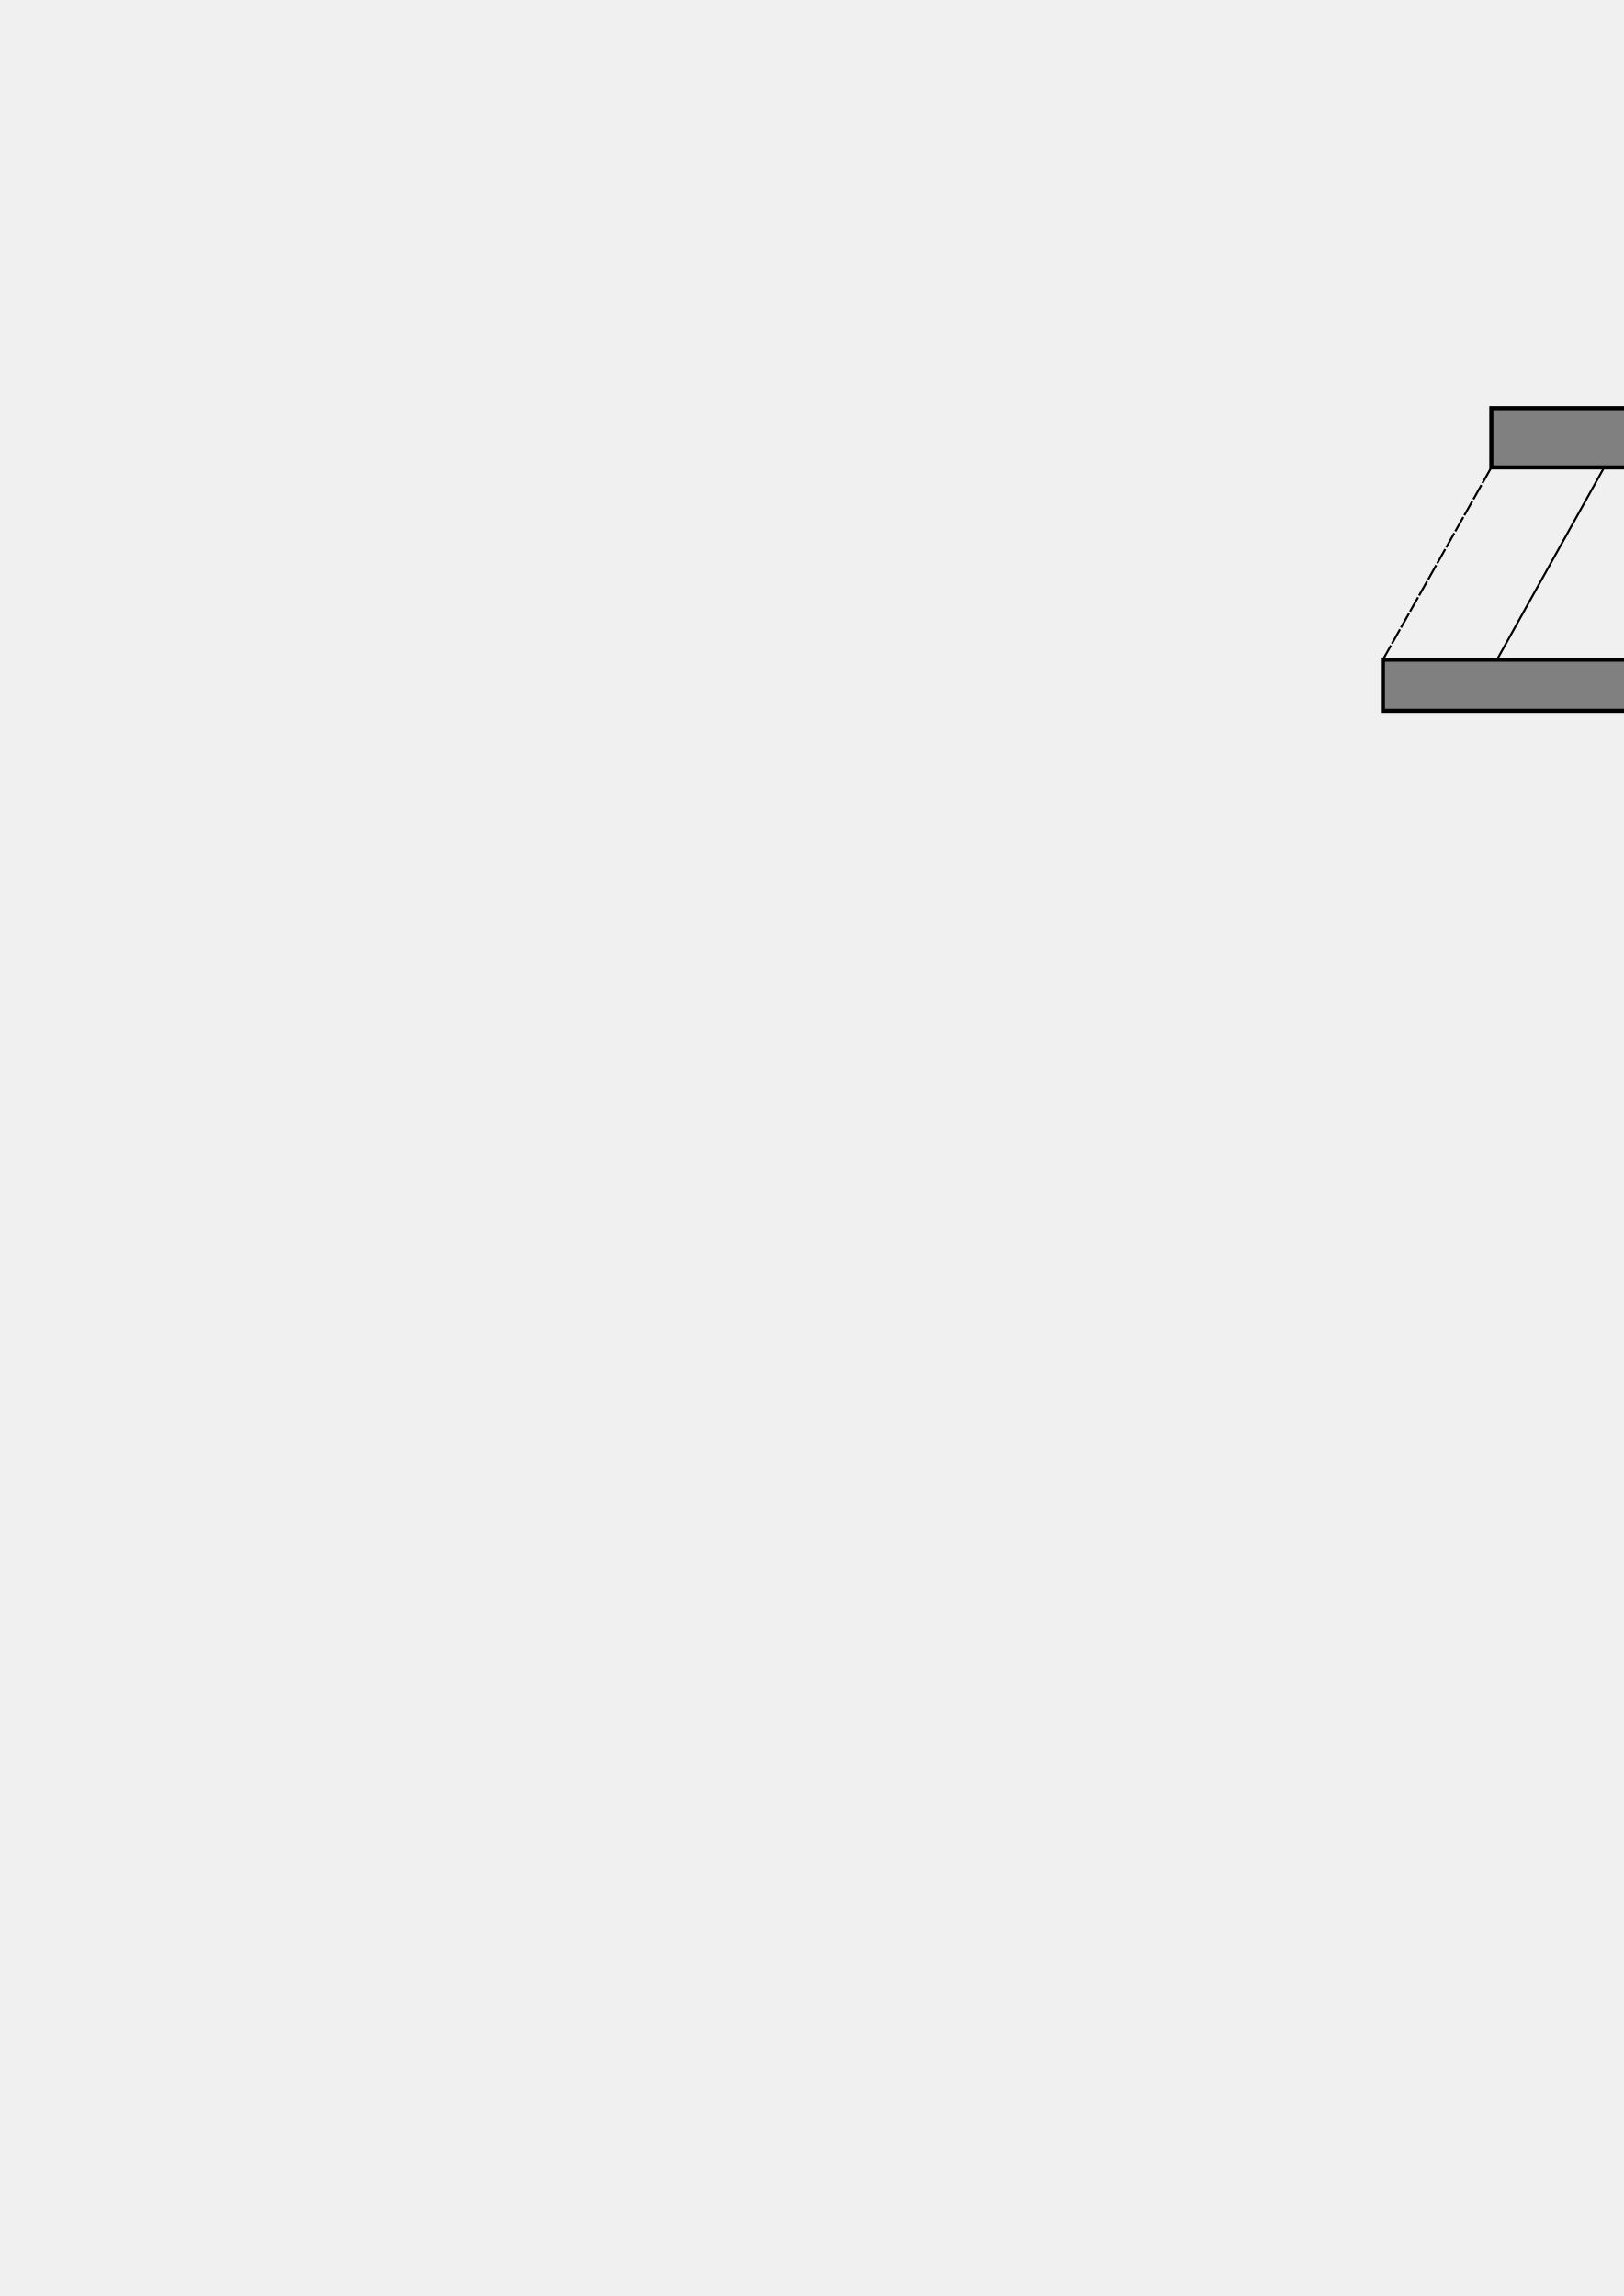
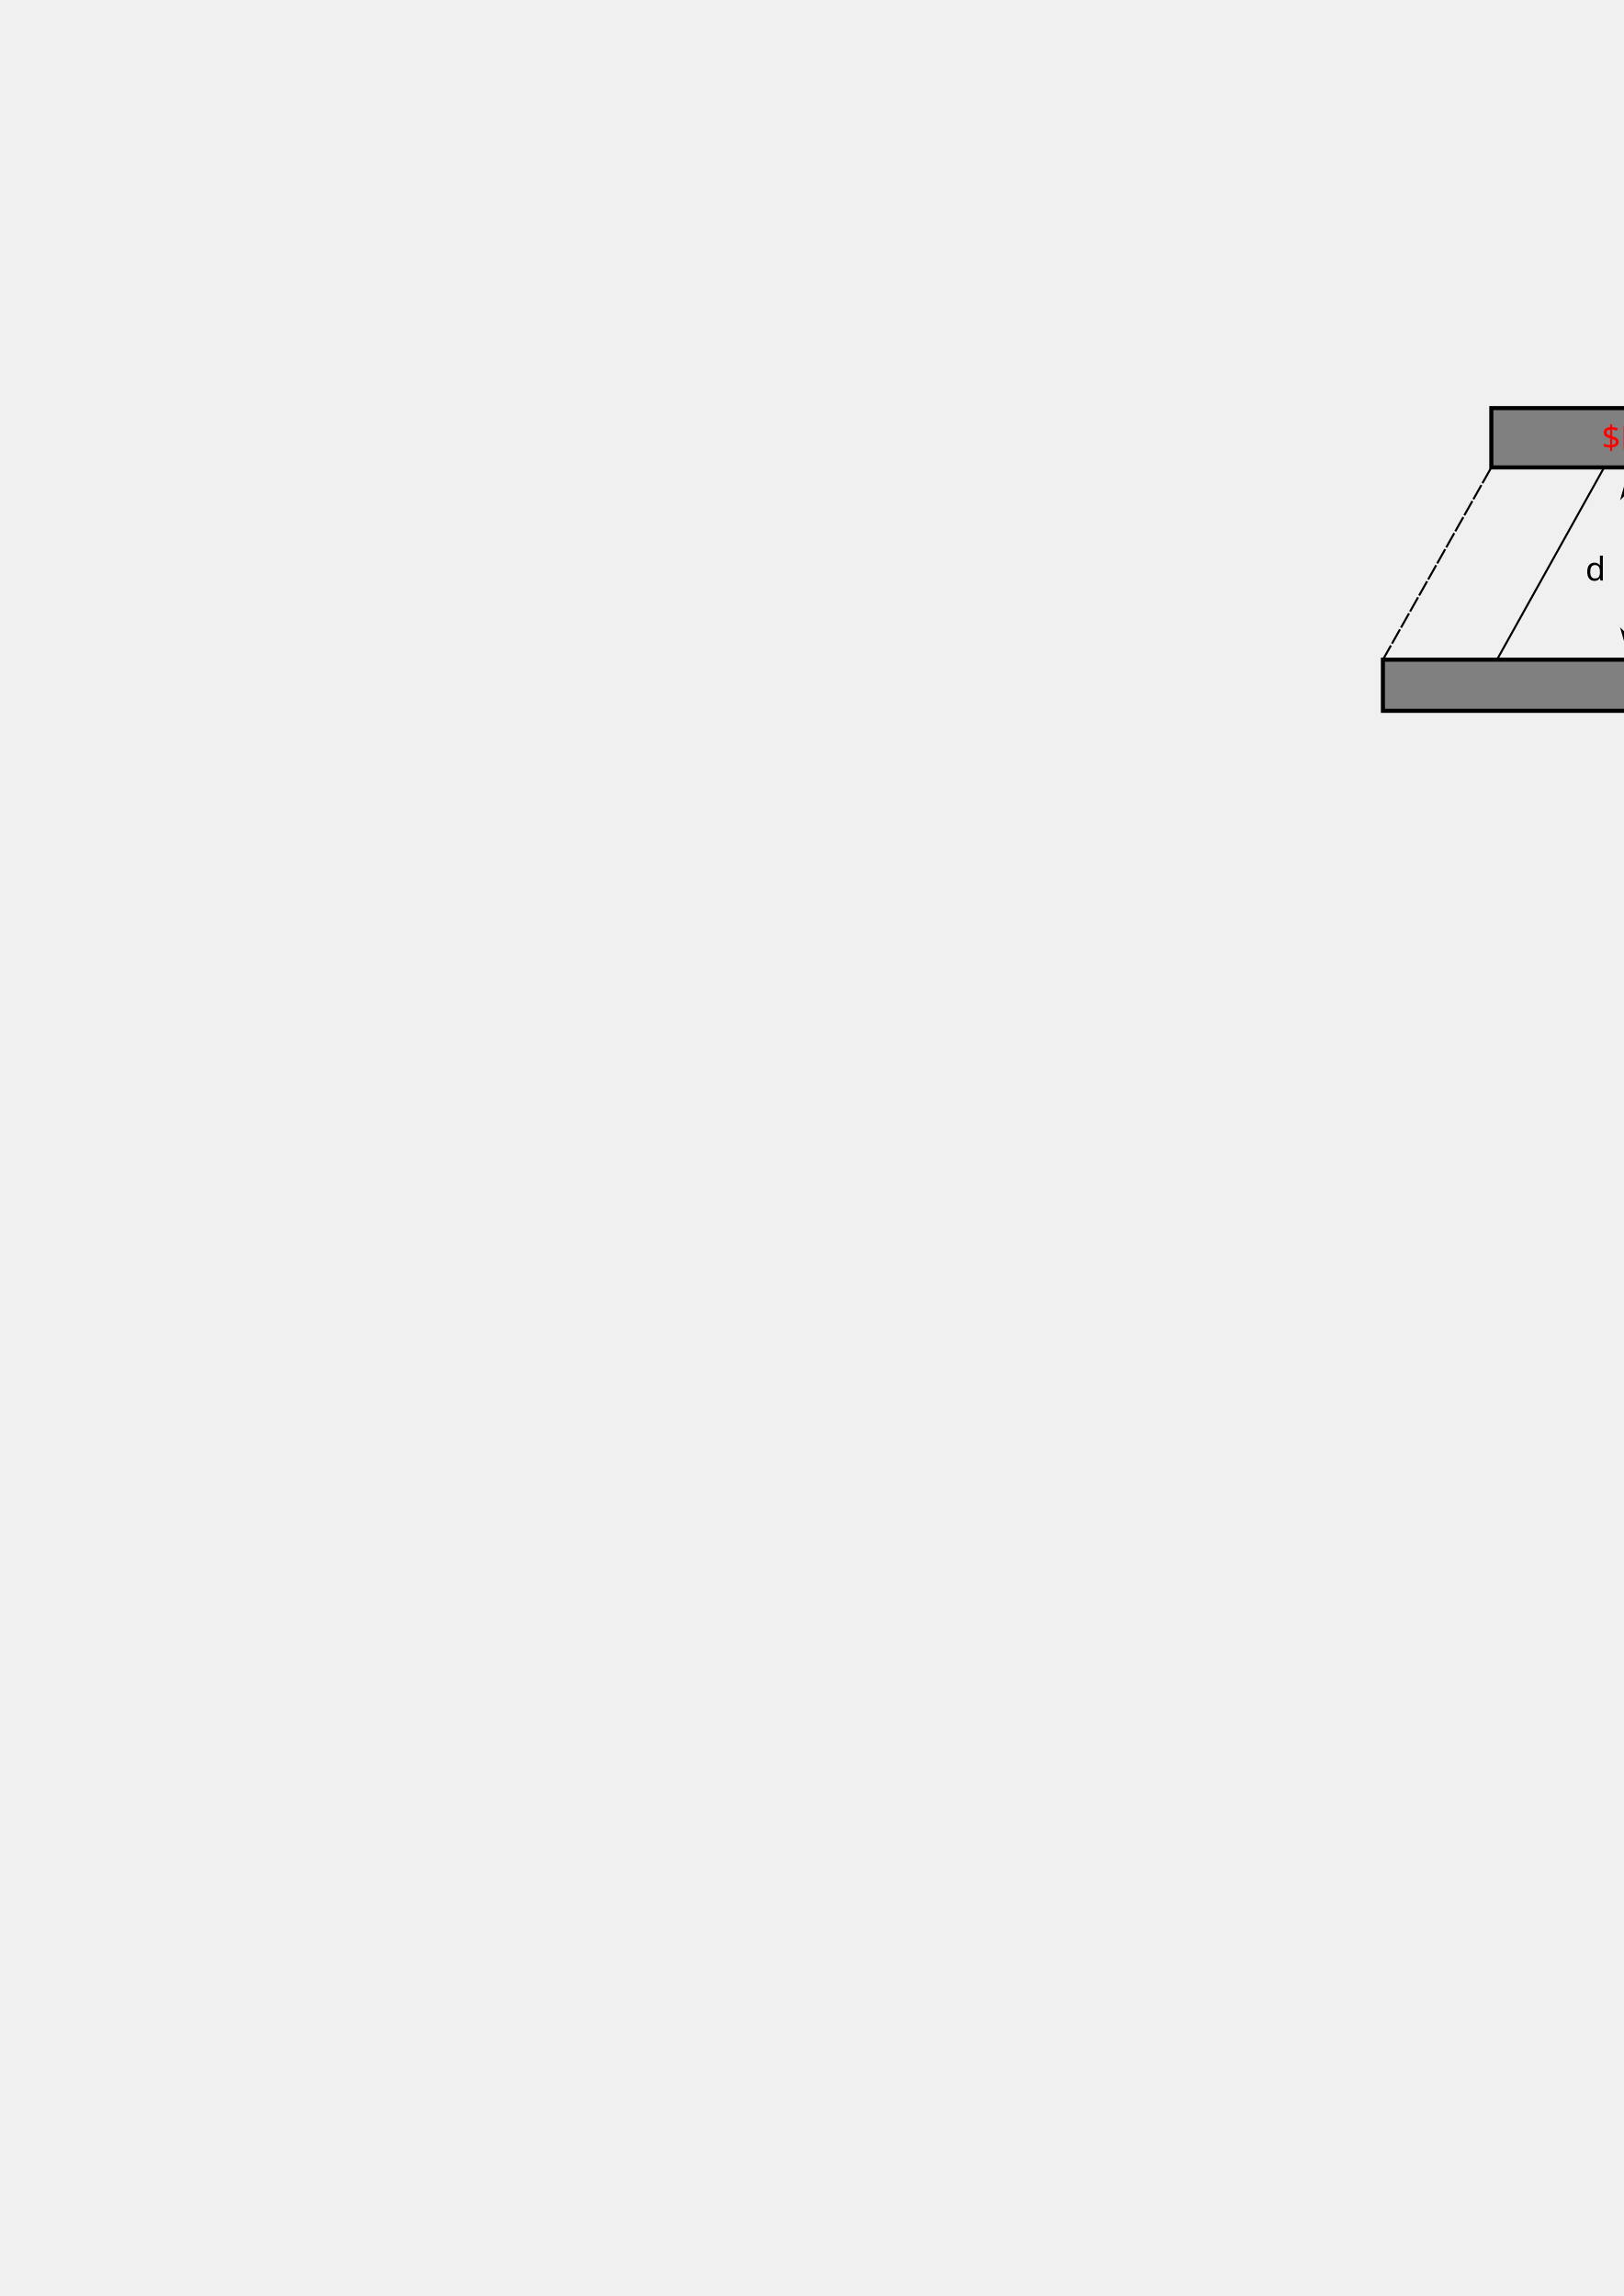
<svg xmlns="http://www.w3.org/2000/svg" width="210mm" height="297mm" viewBox="0 0 210 297" version="1.1" id="svg8">
  <defs id="defs2">
+     <marker style="overflow:visible;" id="marker2845" refX="0.0" refY="0.0" orient="auto">
+       <path transform="scale(0.8) rotate(180) translate(12.5,0)" style="fill-rule:evenodd;stroke:#ff0000;stroke-width:1pt;stroke-opacity:1;fill:#ff0000;fill-opacity:1" d="M 0.0,0.0 L 5.0,-5.0 L -12.5,0.0 L 5.0,5.0 L 0.0,0.0 z " id="path2843" />
+     </marker>
+     <marker orient="auto" refY="0.0" refX="0.0" id="marker1161" style="overflow:visible;">
+       <path id="path1159" d="M 0.0,0.0 L 5.0,-5.0 L -12.5,0.0 L 5.0,5.0 L 0.0,0.0 z " style="fill-rule:evenodd;stroke:#ff0000;stroke-width:1pt;stroke-opacity:1;fill:#ff0000;fill-opacity:1" transform="scale(0.8) rotate(180) translate(12.5,0)" />
+     </marker>
+     <marker orient="auto" refY="0.0" refX="0.0" id="Arrow1Lend" style="overflow:visible;">
+       <path id="path841" d="M 0.0,0.0 L 5.0,-5.0 L -12.5,0.0 L 5.0,5.0 L 0.0,0.0 z " style="fill-rule:evenodd;stroke:#000000;stroke-width:1pt;stroke-opacity:1;fill:#000000;fill-opacity:1" transform="scale(0.8) rotate(180) translate(12.5,0)" />
+     </marker>
+     <marker orient="auto" refY="0.0" refX="0.0" id="Arrow1Lstart" style="overflow:visible">
+       <path id="path838" d="M 0.0,0.0 L 5.0,-5.0 L -12.5,0.0 L 5.0,5.0 L 0.0,0.0 z " style="fill-rule:evenodd;stroke:#000000;stroke-width:1pt;stroke-opacity:1;fill:#000000;fill-opacity:1" transform="scale(0.8) translate(12.5,0)" />
+     </marker>
    <clipPath clipPathUnits="userSpaceOnUse" id="clipPath1047">
      <rect style="fill:#ffffff;fill-opacity:1;stroke:#000000;stroke-width:0.529;stroke-miterlimit:4;stroke-dasharray:3.174, 0.529;stroke-dashoffset:0;paint-order:normal" id="rect1049" width="87.664" height="39.556" x="666.303" y="24.92" />
    </clipPath>
    <clipPath clipPathUnits="userSpaceOnUse" id="clipPath1053">
      <rect style="fill:#ffffff;fill-opacity:1;stroke:#000000;stroke-width:0.529;stroke-miterlimit:4;stroke-dasharray:3.174, 0.529;stroke-dashoffset:0;paint-order:normal" id="rect1055" width="94.346" height="39.556" x="826.665" y="-155.755" />
    </clipPath>
  </defs>
  <g id="layer1">
    <rect style="fill:#808080;fill-opacity:1;stroke:#000000;stroke-width:0.529;stroke-miterlimit:4;stroke-dasharray:none;stroke-dashoffset:0;paint-order:normal" id="rect1059" width="64.029" height="6.615" x="178.858" y="85.333" />
    <rect style="fill:#808080;fill-opacity:1;stroke:#000000;stroke-width:0.529;stroke-miterlimit:4;stroke-dasharray:none;stroke-dashoffset:0;paint-order:normal" id="rect1061" width="36.777" height="7.673" x="192.881" y="52.79" />
    <path style="fill:none;stroke:#000000;stroke-width:0.265;stroke-linecap:butt;stroke-linejoin:miter;stroke-opacity:1;stroke-miterlimit:4;stroke-dasharray:2.117,0.265;stroke-dashoffset:0" d="m 178.858,85.333 14.023,-24.871" id="path1065" />
    <path style="fill:none;stroke:#000000;stroke-width:0.265;stroke-linecap:butt;stroke-linejoin:miter;stroke-opacity:1;stroke-miterlimit:4;stroke-dasharray:1.587,0.265;stroke-dashoffset:0" d="m 229.658,60.462 13.229,24.871" id="path1067" />
    <path style="fill:none;stroke:#000000;stroke-width:0.265px;stroke-linecap:butt;stroke-linejoin:miter;stroke-opacity:1" d="M 229.526,85.069 215.503,60.462" id="path1069" />
    <path style="fill:none;stroke:#000000;stroke-width:0.265px;stroke-linecap:butt;stroke-linejoin:miter;stroke-opacity:1" d="M 193.606,85.341 207.457,60.485" id="path1071" />
-     <text xml:space="preserve" style="font-style:normal;font-weight:normal;font-size:4.233px;line-height:1.25;font-family:sans-serif;letter-spacing:0px;word-spacing:0px;fill:#000000;fill-opacity:1;stroke:none;stroke-width:0.265" x="229.29" y="84.136" id="text1094">
-       <tspan id="tspan1092" x="229.29" y="84.136" style="stroke-width:0.265">$b_{i}$</tspan>
+     <text xml:space="preserve" style="font-style:normal;font-weight:normal;font-size:4.233px;line-height:1.25;font-family:sans-serif;letter-spacing:0px;word-spacing:0px;fill:#ff0000;fill-opacity:1;stroke:none;stroke-width:0.265;" x="229.29" y="84.136" id="text1094">
+       <tspan id="tspan1092" x="229.29" y="84.136" style="stroke-width:0.265;fill:#ff0000;">$b_{i}$</tspan>
    </text>
-     <text id="text1098" y="64.341" x="217.881" style="font-style:normal;font-weight:normal;font-size:4.233px;line-height:1.25;font-family:sans-serif;letter-spacing:0px;word-spacing:0px;fill:#000000;fill-opacity:1;stroke:none;stroke-width:0.265" xml:space="preserve">
-       <tspan style="stroke-width:0.265" y="64.341" x="217.881" id="tspan1096">$Ra_{i}$</tspan>
+     <text id="text1098" y="58.09" x="207.165" style="font-style:normal;font-weight:normal;font-size:4.233px;line-height:1.25;font-family:sans-serif;letter-spacing:0px;word-spacing:0px;fill:#ff0000;fill-opacity:1;stroke:none;stroke-width:0.265;" xml:space="preserve">
+       <tspan style="stroke-width:0.265;fill:#ff0000;" y="58.09" x="207.165" id="tspan1096">$Ra_{i}$</tspan>
    </text>
-     <text xml:space="preserve" style="font-style:normal;font-weight:normal;font-size:4.233px;line-height:1.25;font-family:sans-serif;letter-spacing:0px;word-spacing:0px;fill:#000000;fill-opacity:1;stroke:none;stroke-width:0.265" x="220.861" y="76.404" id="text1102">
-       <tspan id="tspan1100" x="220.861" y="76.404" style="stroke-width:0.265">d</tspan>
+     <text xml:space="preserve" style="font-style:normal;font-weight:normal;font-size:4.233px;line-height:1.25;font-family:sans-serif;letter-spacing:0px;word-spacing:0px;fill:#000000;fill-opacity:1;stroke:none;stroke-width:0.265" x="205.052" y="75.094" id="text1102">
+       <tspan id="tspan1100" x="205.052" y="75.094" style="stroke-width:0.265">d</tspan>
    </text>
+     <text id="text1136" y="73.597" x="223.012" style="font-style:normal;font-weight:normal;font-size:4.233px;line-height:1.25;font-family:sans-serif;letter-spacing:0px;word-spacing:0px;fill:#000000;fill-opacity:1;stroke:none;stroke-width:0.265" xml:space="preserve">
+       <tspan style="stroke-width:0.265" y="73.597" x="223.012" id="tspan1134">$l_{i}$</tspan>
+     </text>
+     <circle style="fill:#000080;fill-opacity:1;stroke:#000080;stroke-width:0.132;stroke-miterlimit:4;stroke-dasharray:none;stroke-dashoffset:0;paint-order:normal" id="path2497" cx="215.503" cy="60.462" r="0.843" />
+     <path style="fill:#ff0000;stroke:#ff0000;stroke-width:0.132;stroke-linecap:butt;stroke-linejoin:miter;stroke-opacity:1;stroke-miterlimit:4;stroke-dasharray:none;fill-opacity:1;marker-end:url(#marker1161)" d="m 210.873,60.52 4.63,-0.057" id="path1157" />
+     <text xml:space="preserve" style="font-style:normal;font-weight:normal;font-size:4.233px;line-height:1.25;font-family:sans-serif;letter-spacing:0px;word-spacing:0px;fill:#000080;fill-opacity:1;stroke:none;stroke-width:0.265" x="217.781" y="63.795" id="text2833">
+       <tspan id="tspan2831" x="217.781" y="63.795" style="fill:#000080;stroke:none;stroke-width:0.265">$p_{i}$</tspan>
+     </text>
+     <path style="fill:#ff0000;stroke:#ff0000;stroke-width:0.265px;stroke-linecap:butt;stroke-linejoin:miter;stroke-opacity:1;marker-end:url(#marker2845)" d="m 210.873,85.333 18.653,-0.265" id="path2835" />
+     <path style="fill:none;stroke:#000000;stroke-width:0.265;stroke-linecap:butt;stroke-linejoin:miter;stroke-opacity:1;stroke-miterlimit:4;stroke-dasharray:1.591, 1.591;stroke-dashoffset:0;marker-start:url(#Arrow1Lstart);marker-end:url(#Arrow1Lend)" d="M 210.873,85.333 V 60.52" id="path836" />
  </g>
</svg>
